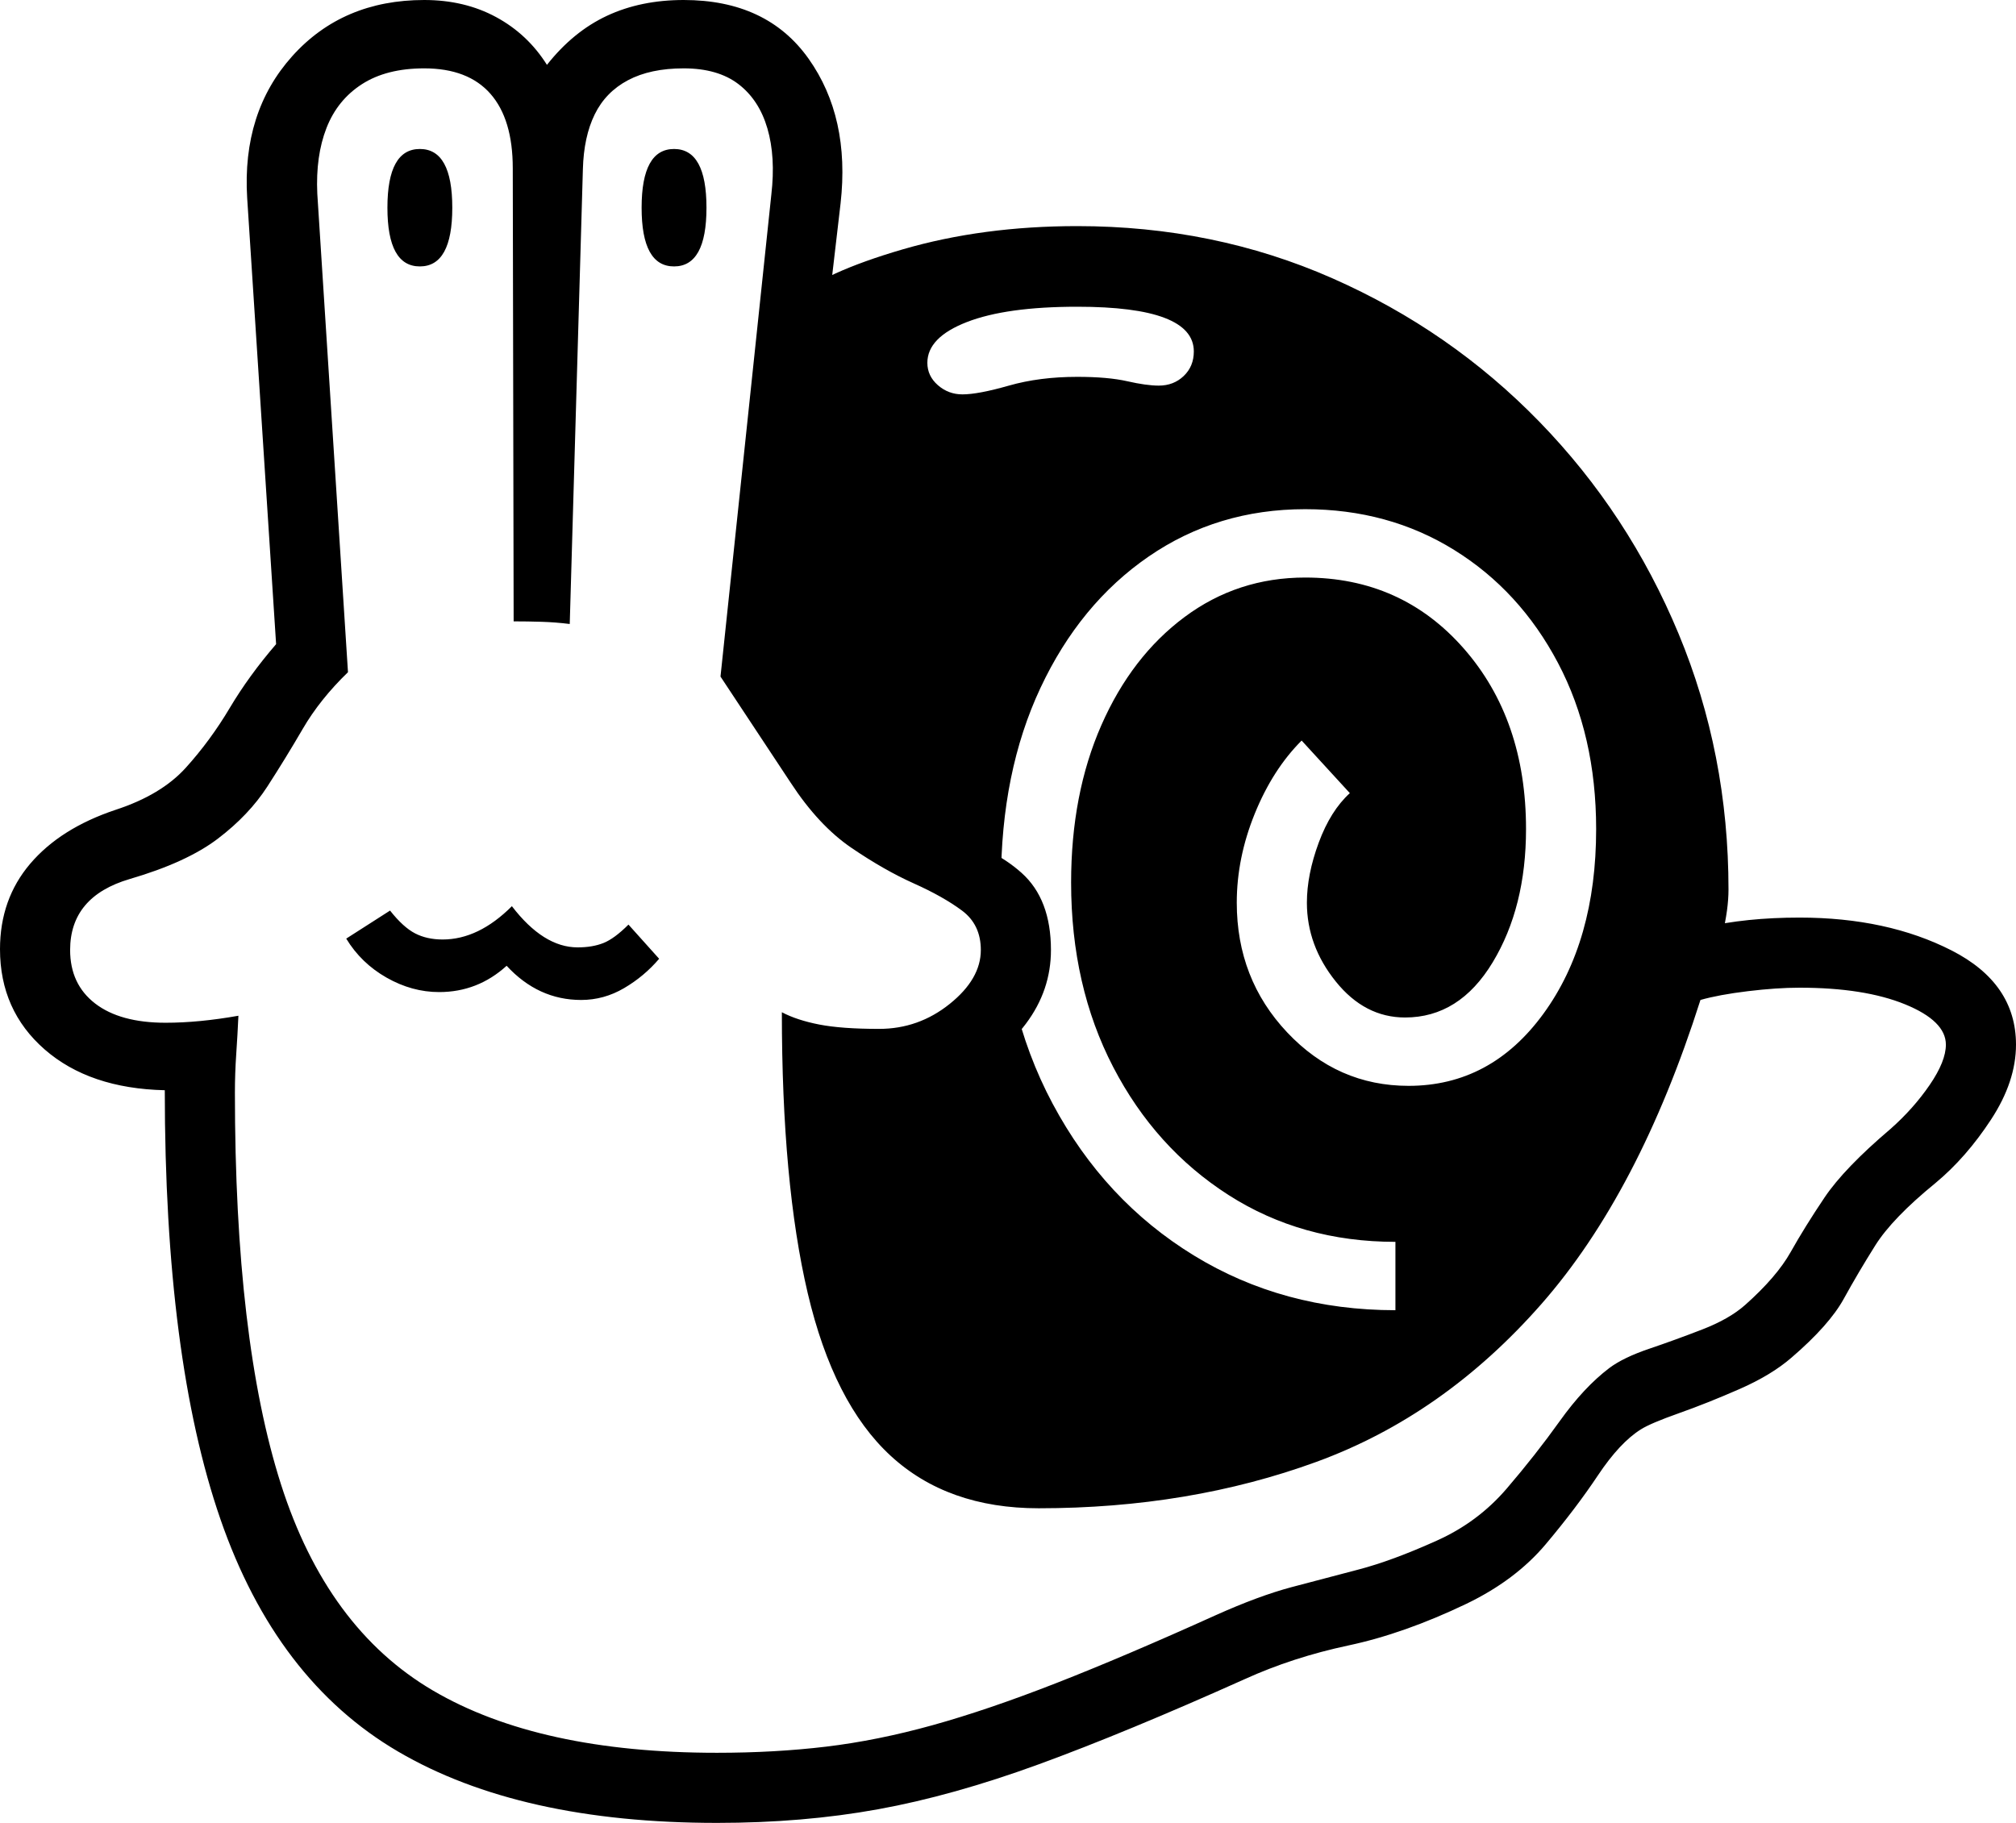
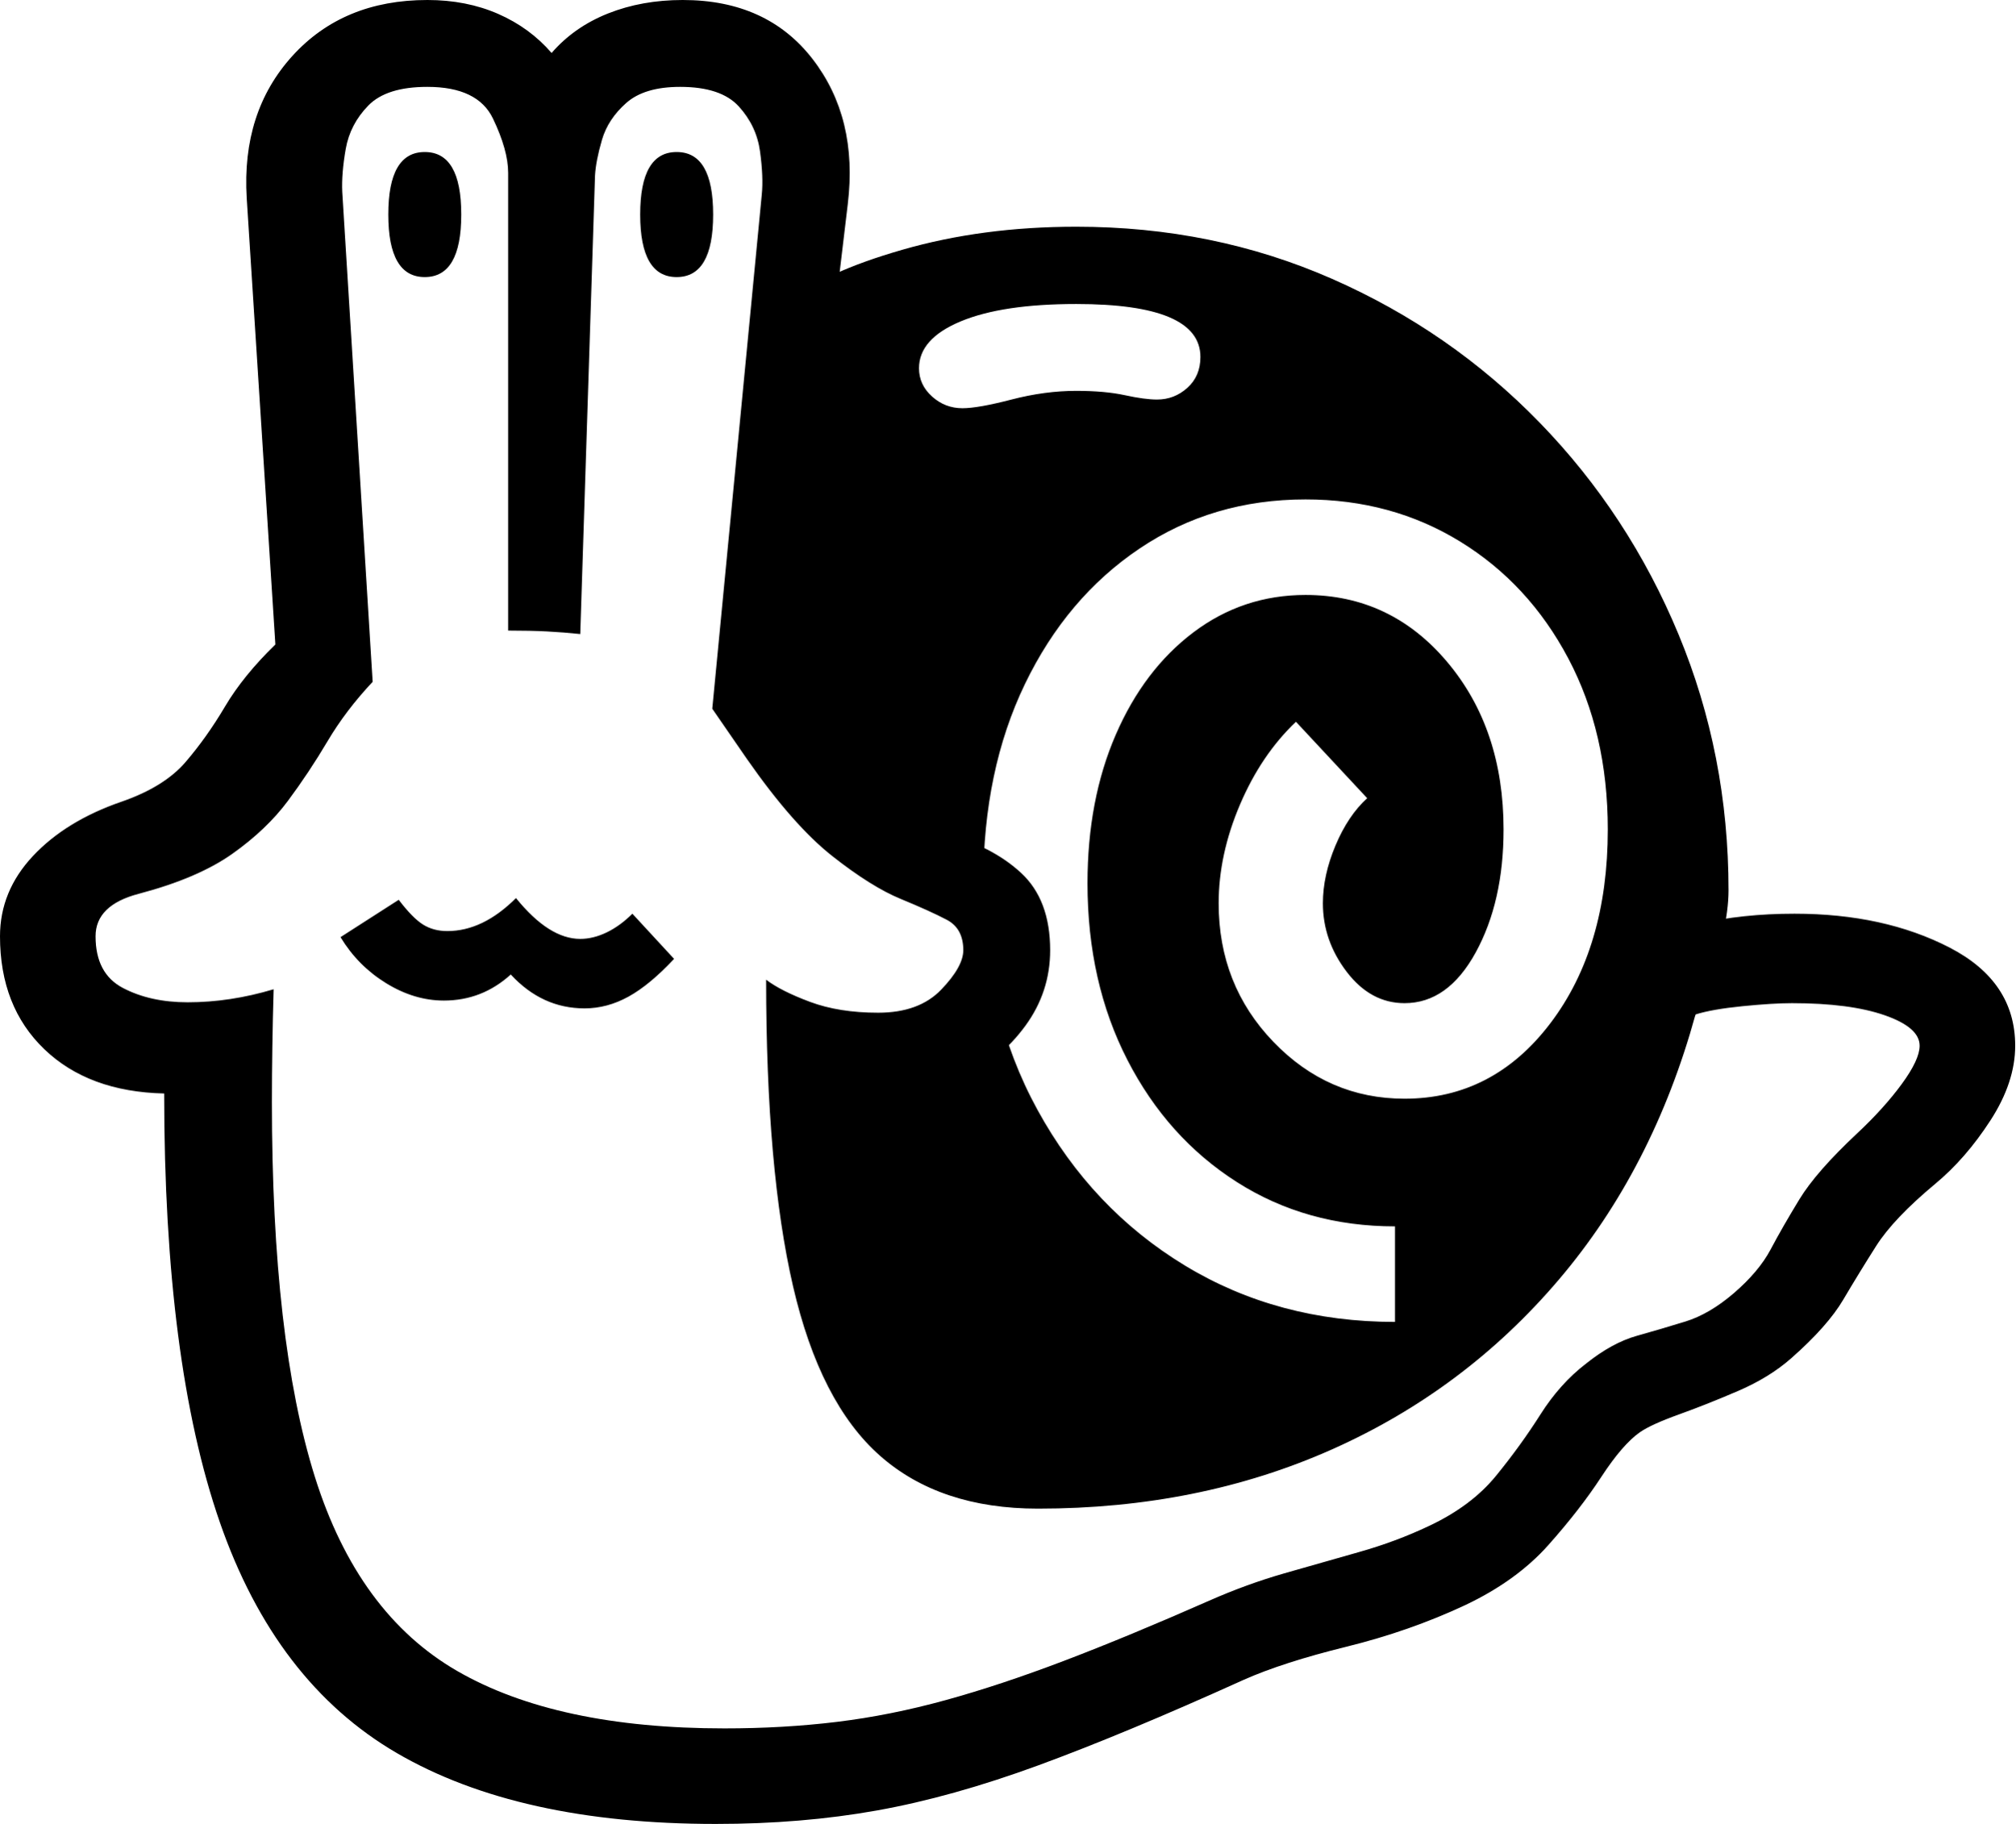
- <svg xmlns="http://www.w3.org/2000/svg" viewBox="150 -340 2300 2080">
+ <svg xmlns="http://www.w3.org/2000/svg" viewBox="140 -350 2320 2100">
  <g transform="translate(0, 1400) scale(1,-1)">
-     <path fill="currentColor" d="M968 -340Q743 -340 604 -258.5Q465 -177 401.5 6.5Q338 190 338 496Q252 498 201 542.5Q150 587 150 657Q150 714 184.5 754.5Q219 795 282 816Q334 833 362 864Q390 895 412 932Q434 969 465 1005L432 1514Q426 1612 483.5 1676Q541 1740 634 1740Q680 1740 716 1720.5Q752 1701 774 1666Q804 1704 842.5 1722Q881 1740 930 1740Q1025 1740 1072.5 1673Q1120 1606 1109 1508L1049 993Q1069 968 1089.5 938.5Q1110 909 1129 871Q1149 834 1170 815.5Q1191 797 1226 788Q1282 774 1315.5 744Q1349 714 1349 656Q1349 610 1320.5 572Q1292 534 1247 511.5Q1202 489 1153 489Q1145 489 1136.5 489Q1128 489 1120 490Q1127 346 1151 263.5Q1175 181 1220.5 147Q1266 113 1335 113Q1465 113 1559 123.5Q1653 134 1719 165.5Q1785 197 1829 259Q1852 292 1864 333.5Q1876 375 1890.5 426.5Q1905 478 1936 541Q1936 603 2008.5 648Q2081 693 2203 693Q2303 693 2376.5 655.5Q2450 618 2450 548Q2450 506 2421.5 462.5Q2393 419 2358 390Q2309 350 2289.5 319Q2270 288 2253.5 258Q2237 228 2194 191Q2171 171 2134.5 155Q2098 139 2065.5 127.5Q2033 116 2022 109Q1998 94 1973 56.5Q1948 19 1913.5 -22Q1879 -63 1823 -90Q1752 -124 1688.5 -137.5Q1625 -151 1570 -176Q1434 -237 1335.5 -273Q1237 -309 1151.5 -324.5Q1066 -340 968 -340ZM813 599Q764 599 728 638Q695 608 651 608Q620 608 591 624.5Q562 641 545 669L595 701Q610 682 623.5 675Q637 668 655 668Q696 668 734 706Q770 659 809 659Q826 659 838.5 664Q851 669 867 685L902 646Q885 626 862 612.5Q839 599 813 599ZM968 -260Q1034 -260 1092.5 -253Q1151 -246 1214 -228.5Q1277 -211 1355 -180.5Q1433 -150 1537 -103Q1586 -81 1623.5 -71Q1661 -61 1699.5 -51Q1738 -41 1789 -18Q1836 3 1869 41.5Q1902 80 1929.5 118.5Q1957 157 1986 179Q2002 191 2031.5 201Q2061 211 2092 223Q2123 235 2141 251Q2177 283 2193 311.5Q2209 340 2231.5 373.5Q2254 407 2307 452Q2333 475 2351.5 502Q2370 529 2370 548Q2370 575 2323.5 594Q2277 613 2203 613Q2177 613 2144 609Q2111 605 2090 599Q2020 379 1908.5 252Q1797 125 1652 72Q1507 19 1335 19Q1231 19 1166 79Q1101 139 1071.5 264.5Q1042 390 1042 585Q1059 576 1084.5 571Q1110 566 1153 566Q1198 566 1233.5 594.5Q1269 623 1269 656Q1269 685 1247.5 701Q1226 717 1192.5 732Q1159 747 1121.5 772.5Q1084 798 1052 847L972 968L1030 1518Q1035 1561 1025.5 1593.5Q1016 1626 992.5 1644Q969 1662 930 1662Q892 1662 866.5 1648.5Q841 1635 828.5 1609.5Q816 1584 815 1547L800 1028Q784 1030 768 1030.5Q752 1031 736 1031L735 1548Q735 1604 709.5 1633Q684 1662 634 1662Q591 1662 563 1644Q535 1626 522.5 1594Q510 1562 512 1519L547 973Q515 942 495.5 908.5Q476 875 455 842.5Q434 810 398.5 783Q363 756 298 737Q230 717 230 656Q230 617 258.5 595Q287 573 339 573Q377 573 422 581Q421 559 419.5 537Q418 515 418 493Q418 211 470.5 46.5Q523 -118 644 -189Q765 -260 968 -260ZM629 1436Q592 1436 592 1503Q592 1570 629 1570Q666 1570 666 1503Q666 1436 629 1436ZM1742 245L1742 323Q1635 323 1551.5 376.5Q1468 430 1420 522.5Q1372 615 1372 733Q1372 834 1406.5 912.5Q1441 991 1501.5 1036Q1562 1081 1639 1081Q1749 1081 1820 1000Q1891 919 1891 794Q1891 705 1853 642Q1815 579 1753 579Q1707 579 1674 620Q1641 661 1641 710Q1641 742 1654.5 778.5Q1668 815 1690 835L1635 895Q1602 862 1581.5 811.5Q1561 761 1561 710Q1561 623 1618.5 562Q1676 501 1757 501Q1851 501 1911 583.5Q1971 666 1971 794Q1971 901 1927.5 983.5Q1884 1066 1809 1112.5Q1734 1159 1639 1159Q1539 1159 1460.5 1105Q1382 1051 1337 955Q1292 859 1292 733Q1292 591 1351 480.5Q1410 370 1512 307.5Q1614 245 1742 245ZM1365 59L1136 163L1065 546L1175 542L1272 566L1277 699L1114 802L1001 994L1054 1398Q1089 1429 1180 1455.5Q1271 1482 1379 1482Q1535 1482 1670 1422.5Q1805 1363 1906.5 1258.5Q2008 1154 2065 1017Q2122 880 2122 725Q2122 680 2094 609Q2066 538 2021 459Q1976 380 1925 309.5Q1874 239 1828 194L1718 138ZM919 1436Q882 1436 882 1503Q882 1570 919 1570Q956 1570 956 1503Q956 1436 919 1436ZM1248 1290Q1266 1290 1301 1300Q1336 1310 1379 1310Q1414 1310 1436 1305Q1458 1300 1472 1300Q1489 1300 1500.5 1311Q1512 1322 1512 1339Q1512 1390 1379 1390Q1298 1390 1253 1372.5Q1208 1355 1208 1326Q1208 1311 1220 1300.5Q1232 1290 1248 1290Z" />
+     <path fill="currentColor" d="M964 -350Q737 -350 597 -268.5Q457 -187 393 -2.5Q329 182 329 491Q242 493 191 542Q140 591 140 672Q140 724 178 764.5Q216 805 280 827Q329 844 353.5 872.5Q378 901 399 936.5Q420 972 457 1008L424 1522Q418 1621 476.5 1685.5Q535 1750 632 1750Q677 1750 713.5 1734Q750 1718 775 1689Q801 1719 840 1734.5Q879 1750 926 1750Q1023 1750 1075.5 1682Q1128 1614 1116 1515L1054 995Q1074 970 1093 939.5Q1112 909 1131 873Q1153 833 1171 817Q1189 801 1226 791Q1282 776 1315.5 745Q1349 714 1349 656Q1349 608 1320.5 569Q1292 530 1246.5 507Q1201 484 1151 484Q1144 484 1138 484Q1132 484 1125 485Q1132 345 1155 265Q1178 185 1221.5 152.5Q1265 120 1335 120Q1466 120 1558.5 129Q1651 138 1715 168.5Q1779 199 1823 261Q1847 294 1857.5 334Q1868 374 1881 425Q1894 476 1925 539Q1925 604 2005 651Q2085 698 2206 698Q2309 698 2384.5 659Q2460 620 2460 546Q2460 504 2431.5 460Q2403 416 2368 387Q2320 347 2300 315.5Q2280 284 2262 253.5Q2244 223 2202 186Q2177 164 2141 148.5Q2105 133 2073 121.5Q2041 110 2028 101Q2008 87 1983.5 49.5Q1959 12 1922.5 -29Q1886 -70 1827 -98Q1763 -128 1690 -146Q1617 -164 1572 -184Q1435 -246 1335.5 -282.5Q1236 -319 1149.5 -334.5Q1063 -350 964 -350ZM813 589Q764 589 728 628Q695 598 651 598Q617 598 584.5 618Q552 638 532 671L599 714Q615 693 627 685.5Q639 678 655 678Q696 678 734 716Q772 669 808 669Q823 669 838.5 676.5Q854 684 868 698L916 646Q888 616 863.5 602.5Q839 589 813 589ZM974 -240Q1042 -240 1103.5 -232.5Q1165 -225 1228.5 -207.5Q1292 -190 1365.5 -162Q1439 -134 1532 -93Q1575 -74 1618.5 -61.5Q1662 -49 1704.5 -37Q1747 -25 1785 -7Q1834 16 1862.5 51Q1891 86 1913.5 121.5Q1936 157 1966 180Q1996 204 2024.5 212Q2053 220 2080.5 228.5Q2108 237 2136 261Q2165 286 2178.5 311.5Q2192 337 2211.5 369Q2231 401 2278 445Q2309 474 2329.5 502Q2350 530 2350 546Q2350 567 2310 581Q2270 595 2203 595Q2181 595 2146 591.5Q2111 588 2092 582Q2043 404 1934.5 276.5Q1826 149 1673 81Q1520 13 1335 13Q1222 13 1153 74Q1084 135 1053 269Q1022 403 1022 622Q1039 609 1072.5 596.5Q1106 584 1151 584Q1198 584 1223.5 610.5Q1249 637 1249 656Q1249 681 1230 691Q1211 701 1177 715Q1143 729 1098 764.5Q1053 800 1000 876L960 934L1017 1526Q1019 1546 1015 1575.5Q1011 1605 990.5 1627.5Q970 1650 923 1650Q882 1650 861 1631.5Q840 1613 833 1589Q826 1565 825 1548L808 1020Q789 1022 770 1023Q751 1024 725 1024L725 1551Q725 1577 707.5 1613.5Q690 1650 632 1650Q585 1650 564 1628.5Q543 1607 538 1578.5Q533 1550 534 1529L569 965Q538 932 517 896.5Q496 861 471.5 828Q447 795 407.5 767Q368 739 300 721Q250 708 250 672Q250 629 281.5 612.5Q313 596 356 596Q405 596 455 611Q454 577 453.5 544.5Q453 512 453 481Q453 207 502.5 49.5Q552 -108 666.5 -174Q781 -240 974 -240ZM629 1431Q587 1431 587 1503Q587 1575 629 1575Q671 1575 671 1503Q671 1431 629 1431ZM1746 228L1746 338Q1644 338 1564 389Q1484 440 1438 529.5Q1392 619 1392 733Q1392 829 1424.5 904Q1457 979 1514 1022Q1571 1065 1643 1065Q1741 1065 1806 988Q1871 911 1871 795Q1871 712 1839 653.5Q1807 595 1757 595Q1718 595 1690.5 631Q1663 667 1663 710Q1663 742 1677.5 776.5Q1692 811 1714 831L1632 919Q1592 881 1567.5 823.5Q1543 766 1543 710Q1543 616 1606 550.5Q1669 485 1757 485Q1859 485 1925 572Q1991 659 1991 795Q1991 906 1945.5 992Q1900 1078 1821 1126.5Q1742 1175 1643 1175Q1536 1175 1452 1118.5Q1368 1062 1320 962.5Q1272 863 1272 733Q1272 586 1334.5 472Q1397 358 1504 293Q1611 228 1746 228ZM1365 45L1134 158L1063 544L1170 534L1269 564L1264 676L1112 803L999 996L1052 1404Q1087 1436 1179 1462.5Q1271 1489 1379 1489Q1537 1489 1673.5 1429Q1810 1369 1912.5 1263.5Q2015 1158 2072.5 1019.5Q2130 881 2130 725Q2130 679 2102.5 607.5Q2075 536 2030.5 456.5Q1986 377 1935.5 306Q1885 235 1839 188L1713 129ZM919 1431Q877 1431 877 1503Q877 1575 919 1575Q961 1575 961 1503Q961 1431 919 1431ZM1248 1280Q1266 1280 1304.5 1290Q1343 1300 1379 1300Q1412 1300 1435 1295Q1458 1290 1472 1290Q1492 1290 1507 1303.5Q1522 1317 1522 1339Q1522 1400 1379 1400Q1294 1400 1246 1380Q1198 1360 1198 1326Q1198 1307 1213 1293.5Q1228 1280 1248 1280Z" />
  </g>
</svg>
